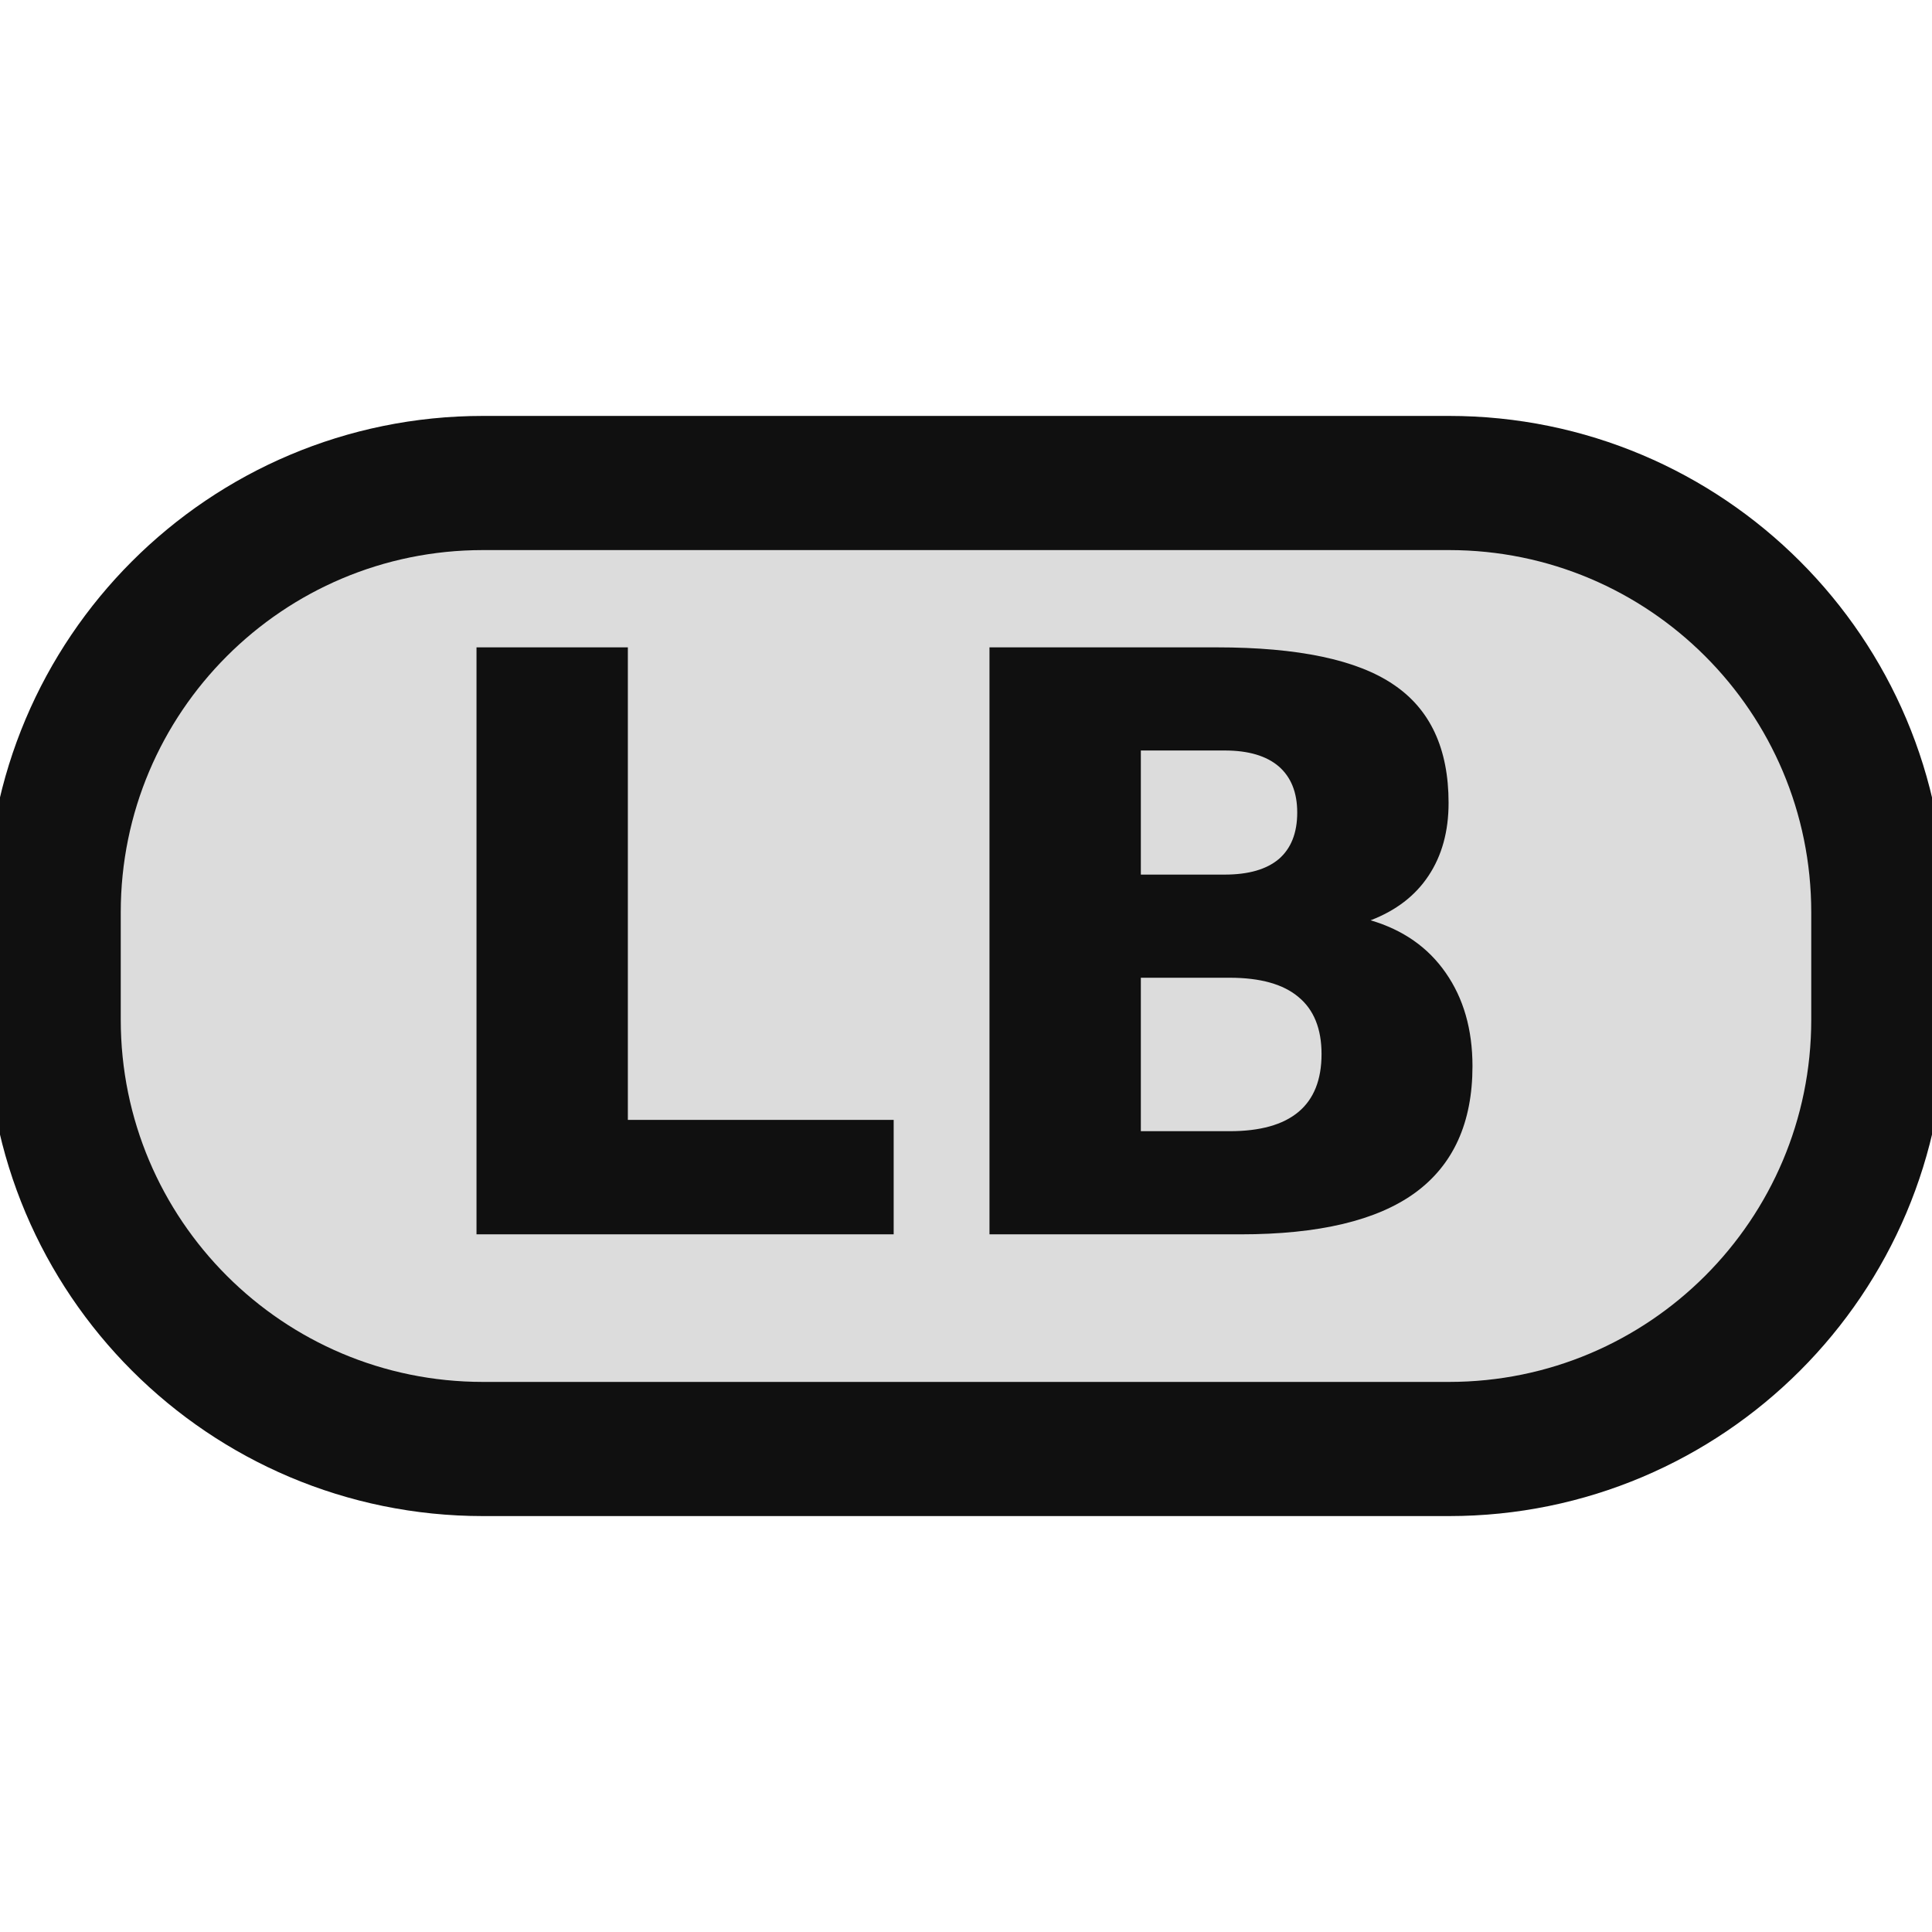
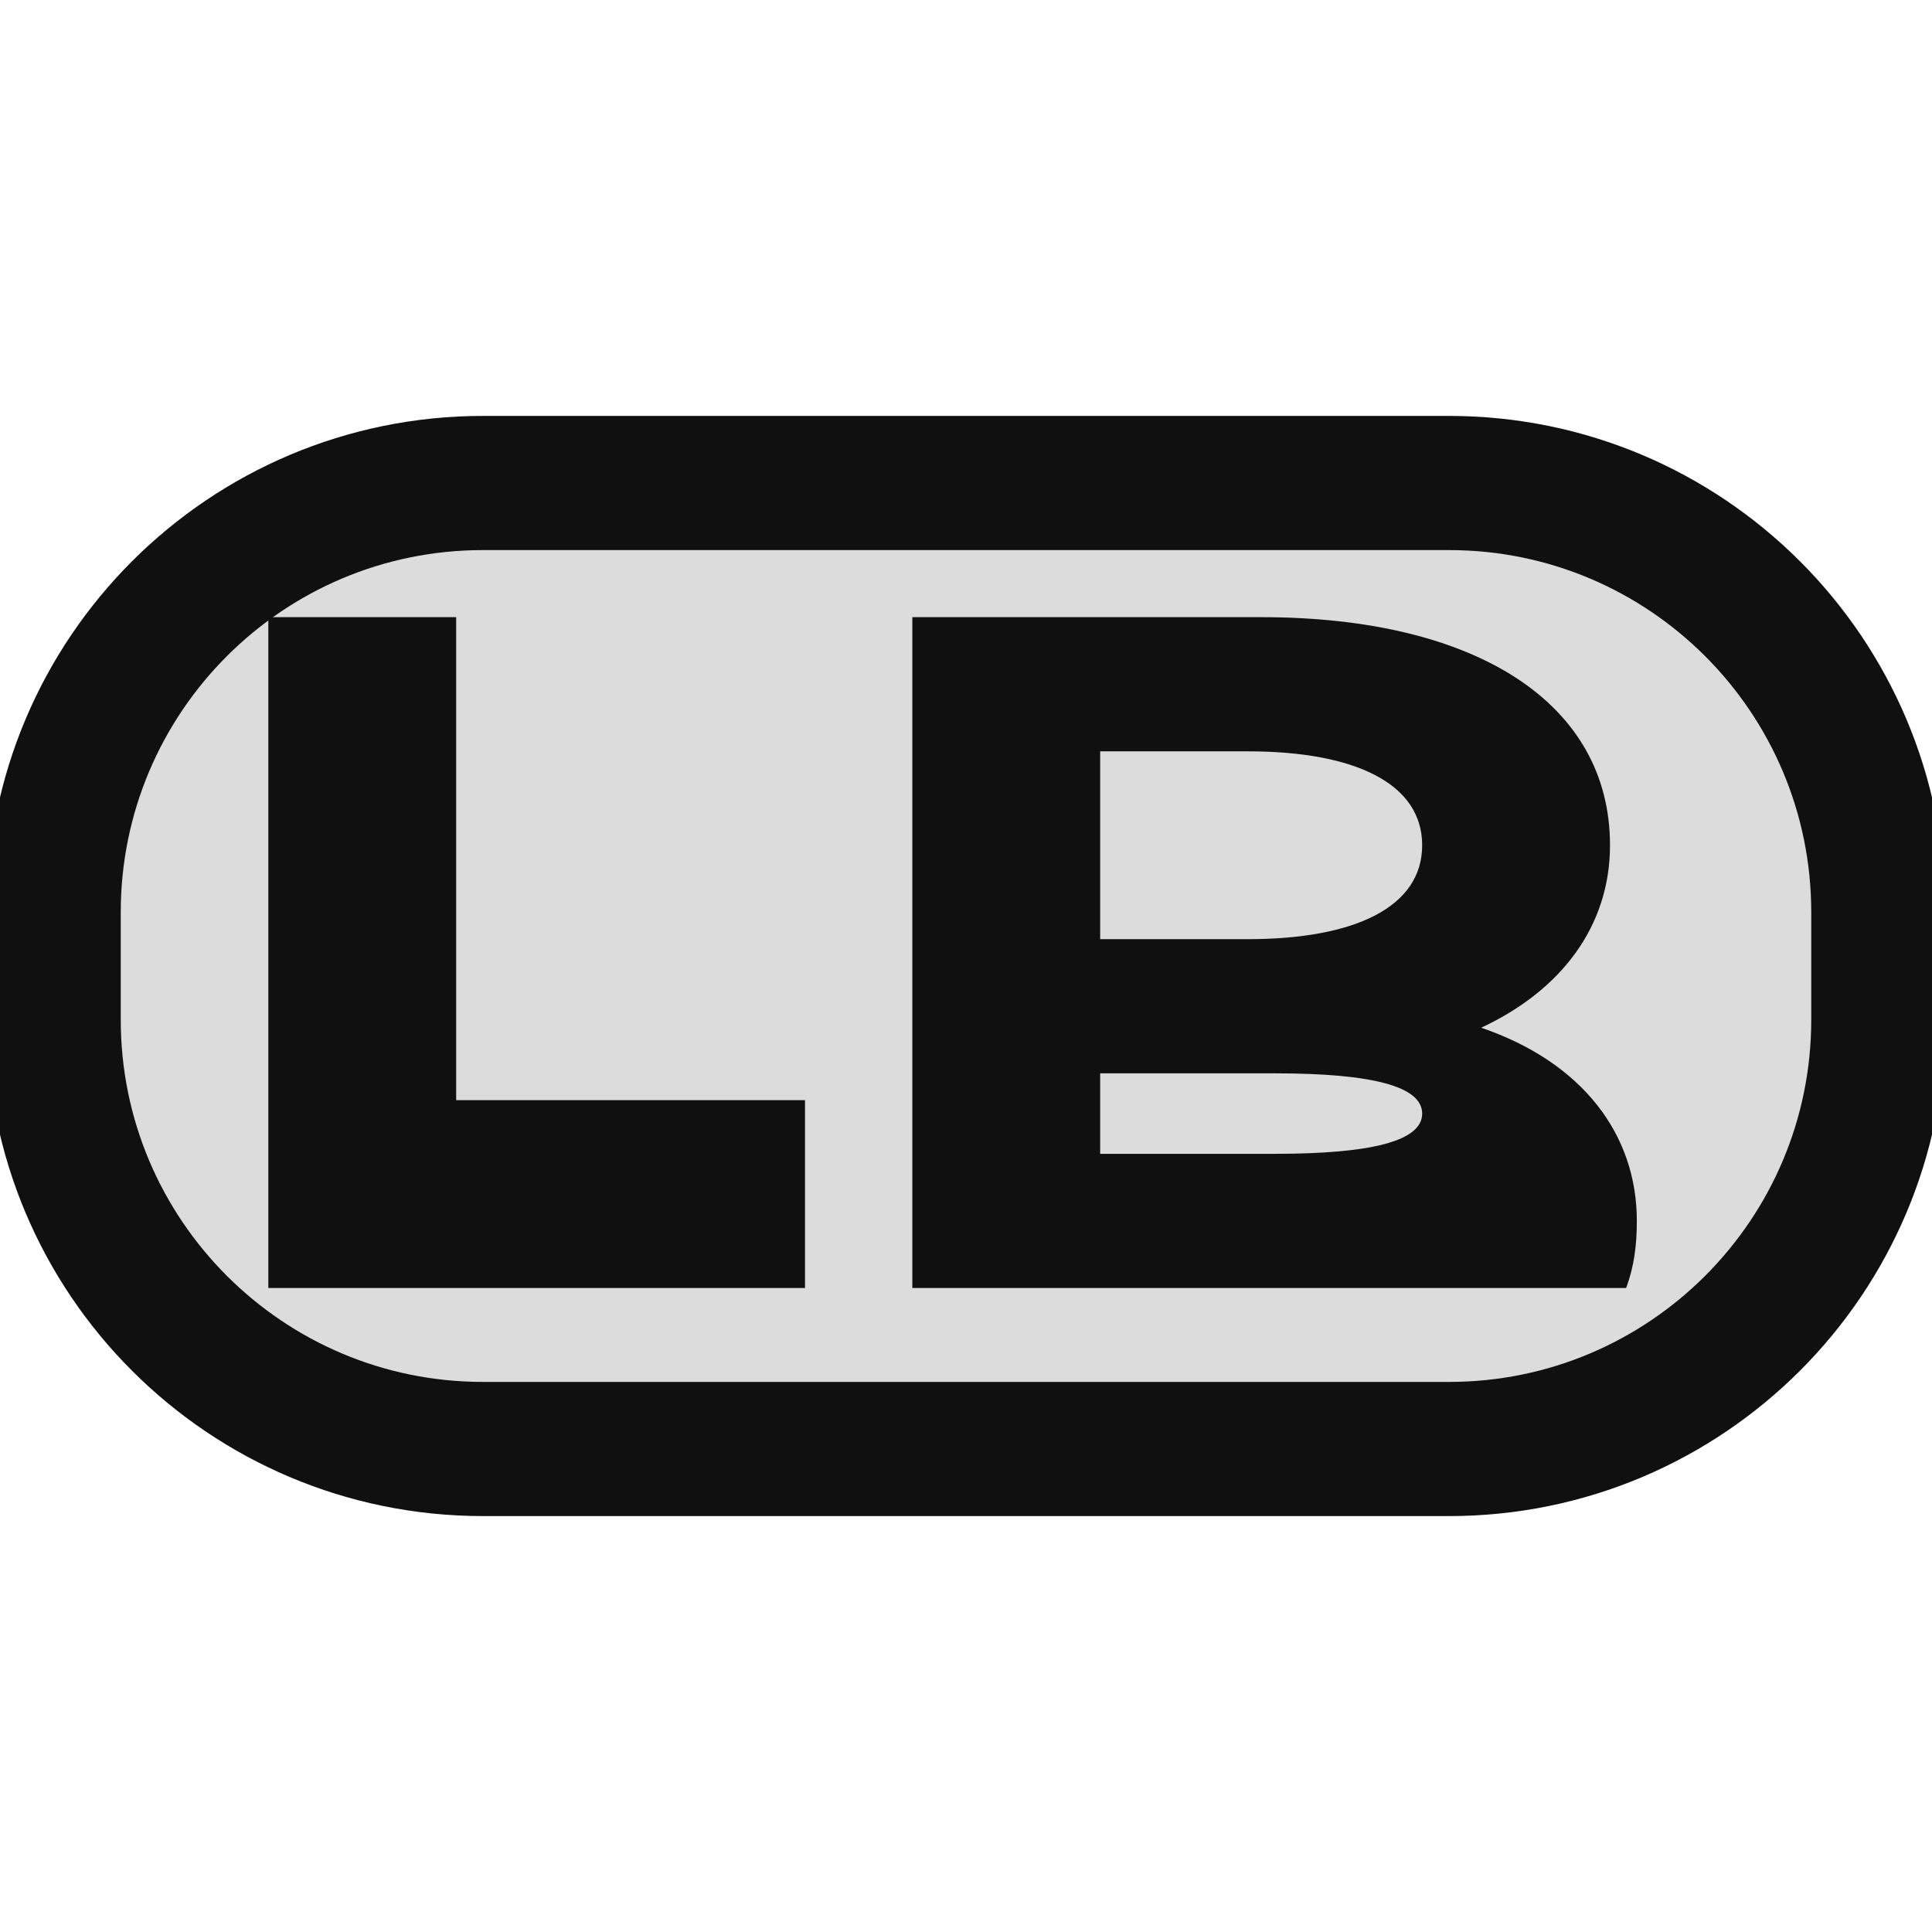
<svg xmlns="http://www.w3.org/2000/svg" viewBox="0 0 72 72" width="72" height="72">
  <rect x="2" y="18" width="68" height="36" rx="16" fill="#DCDCDC" stroke="#101010" stroke-width="5" />
-   <text x="36" y="46" font-family="DejaVu Sans,Verdana,sans-serif" font-weight="bold" font-size="30" fill="#101010" text-anchor="middle" textLength="50" lengthAdjust="spacingAndGlyphs">LB</text>
+   <path fill="#101010" fill-rule="evenodd" d="M10 23h7v18h13v7H10Zm24 0h13c8 0 13 3.2 13 8.5 0 3-1.8 5.4-4.8 6.8C59 39.6 61 42.3 61 45.5c0 .9-.1 1.7-.4 2.5H34Zm7 5v7h5.5c4 0 6.5-1.2 6.5-3.5S50.5 28 46.5 28Zm0 12v3h6.5c3.7 0 5.5-.5 5.5-1.5S51.2 40 47.5 40Z" />
</svg>
